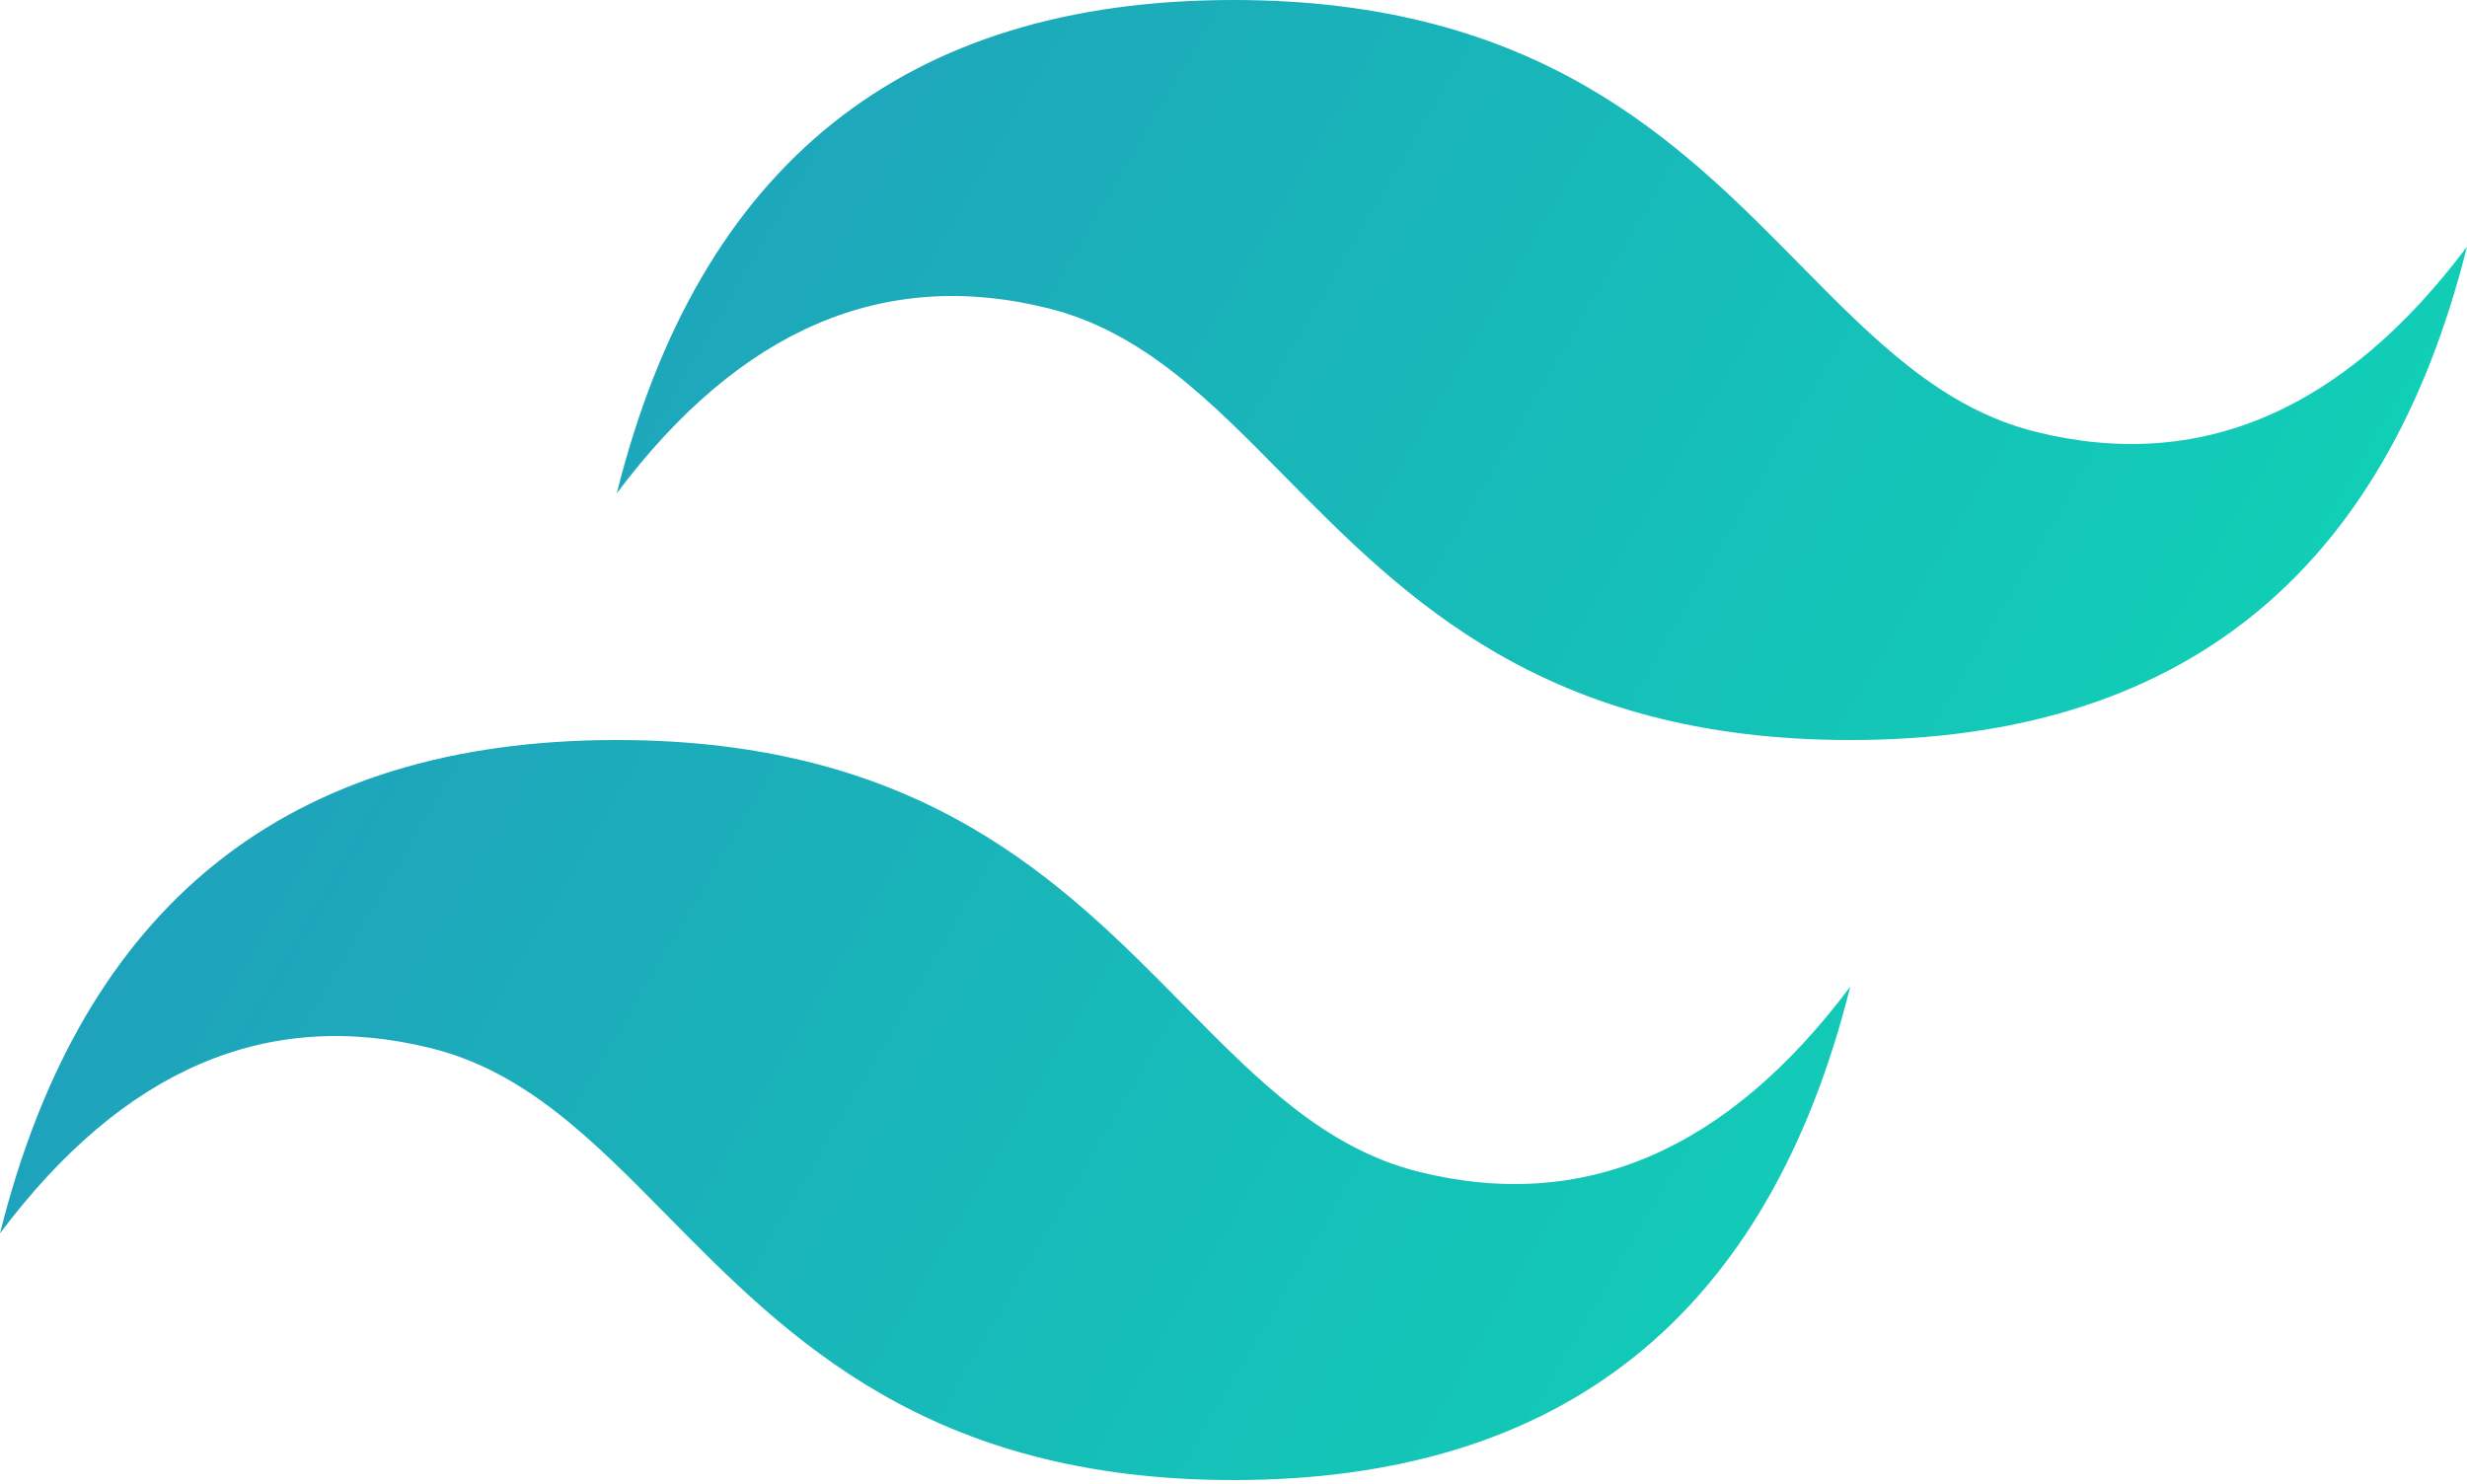
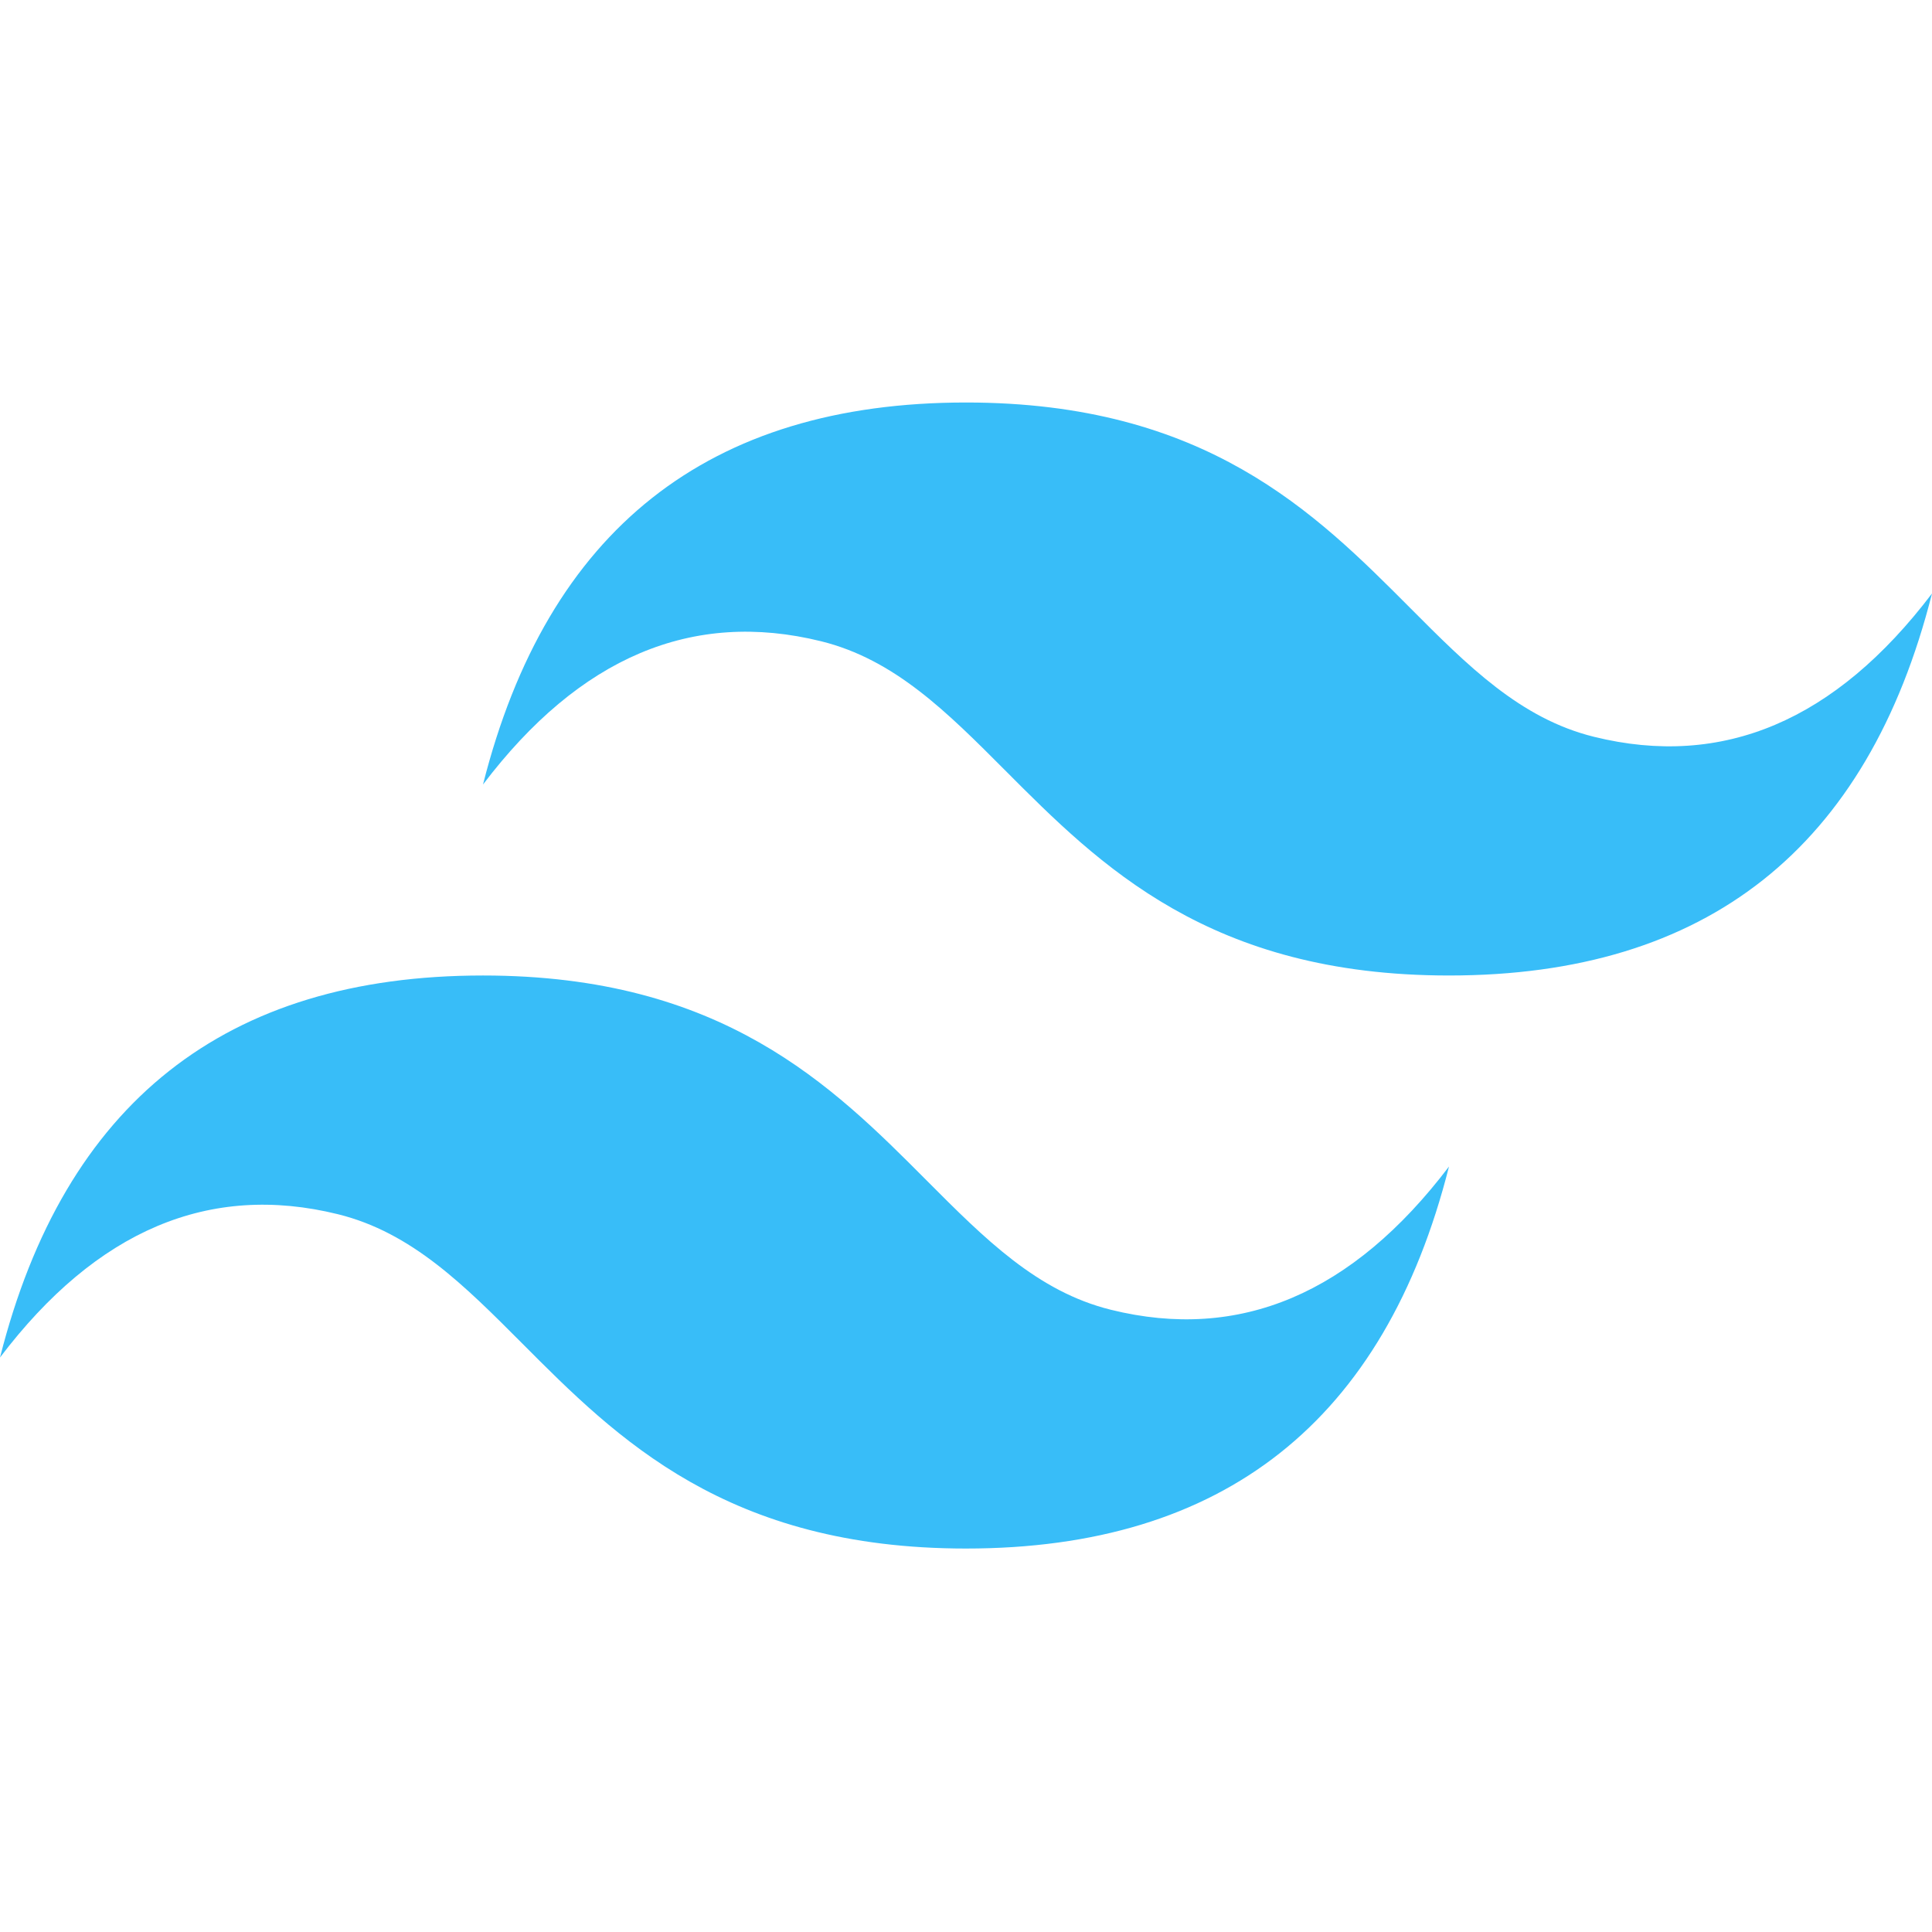
- <svg xmlns="http://www.w3.org/2000/svg" viewBox="0 0 256 154">
-   <defs>
-     <linearGradient id="tail" x1="-2.778%" x2="100%" y1="32%" y2="67.556%">
-       <stop offset="0%" stop-color="#2298bd" />
-       <stop offset="100%" stop-color="#0ed7b5" />
-     </linearGradient>
-   </defs>
-   <path fill="url(#tail)" d="M128 0Q76.8 0 64 51.2Q83.2 25.6 108.8 32c9.737 2.434 16.697 9.499 24.401 17.318C145.751 62.057 160.275 76.8 192 76.8q51.2 0 64-51.2q-19.2 25.6-44.8 19.2c-9.737-2.434-16.697-9.499-24.401-17.318C174.249 14.743 159.725 0 128 0M64 76.8q-51.2 0-64 51.2q19.2-25.6 44.8-19.2c9.737 2.434 16.697 9.499 24.401 17.318C81.751 138.857 96.275 153.6 128 153.6q51.2 0 64-51.2q-19.2 25.6-44.8 19.2c-9.737-2.434-16.697-9.499-24.401-17.318C110.249 91.543 95.725 76.8 64 76.8" />
+ <svg xmlns="http://www.w3.org/2000/svg" viewBox="0 0 48 48" fill="none">
+   <path fill="#38BDF8" fill-rule="evenodd" clip-rule="evenodd" d="M24 10C17.6 10 13.6 13.164 12 19.491C14.4 16.327 17.2 15.141 20.4 15.932C22.226 16.383 23.531 17.693 24.975 19.142C27.328 21.503 30.052 24.236 36 24.236C42.4 24.236 46.4 21.073 48 14.745C45.6 17.909 42.8 19.096 39.6 18.305C37.774 17.854 36.469 16.544 35.025 15.094C32.672 12.733 29.948 10 24 10ZM12 24.236C5.6 24.236 1.6 27.4 0 33.727C2.4 30.564 5.2 29.377 8.4 30.168C10.226 30.62 11.531 31.929 12.975 33.378C15.328 35.74 18.052 38.473 24 38.473C30.4 38.473 34.4 35.309 36 28.982C33.6 32.145 30.8 33.332 27.6 32.541C25.774 32.09 24.469 30.78 23.025 29.331C20.672 26.969 17.948 24.236 12 24.236Z" />
</svg>
